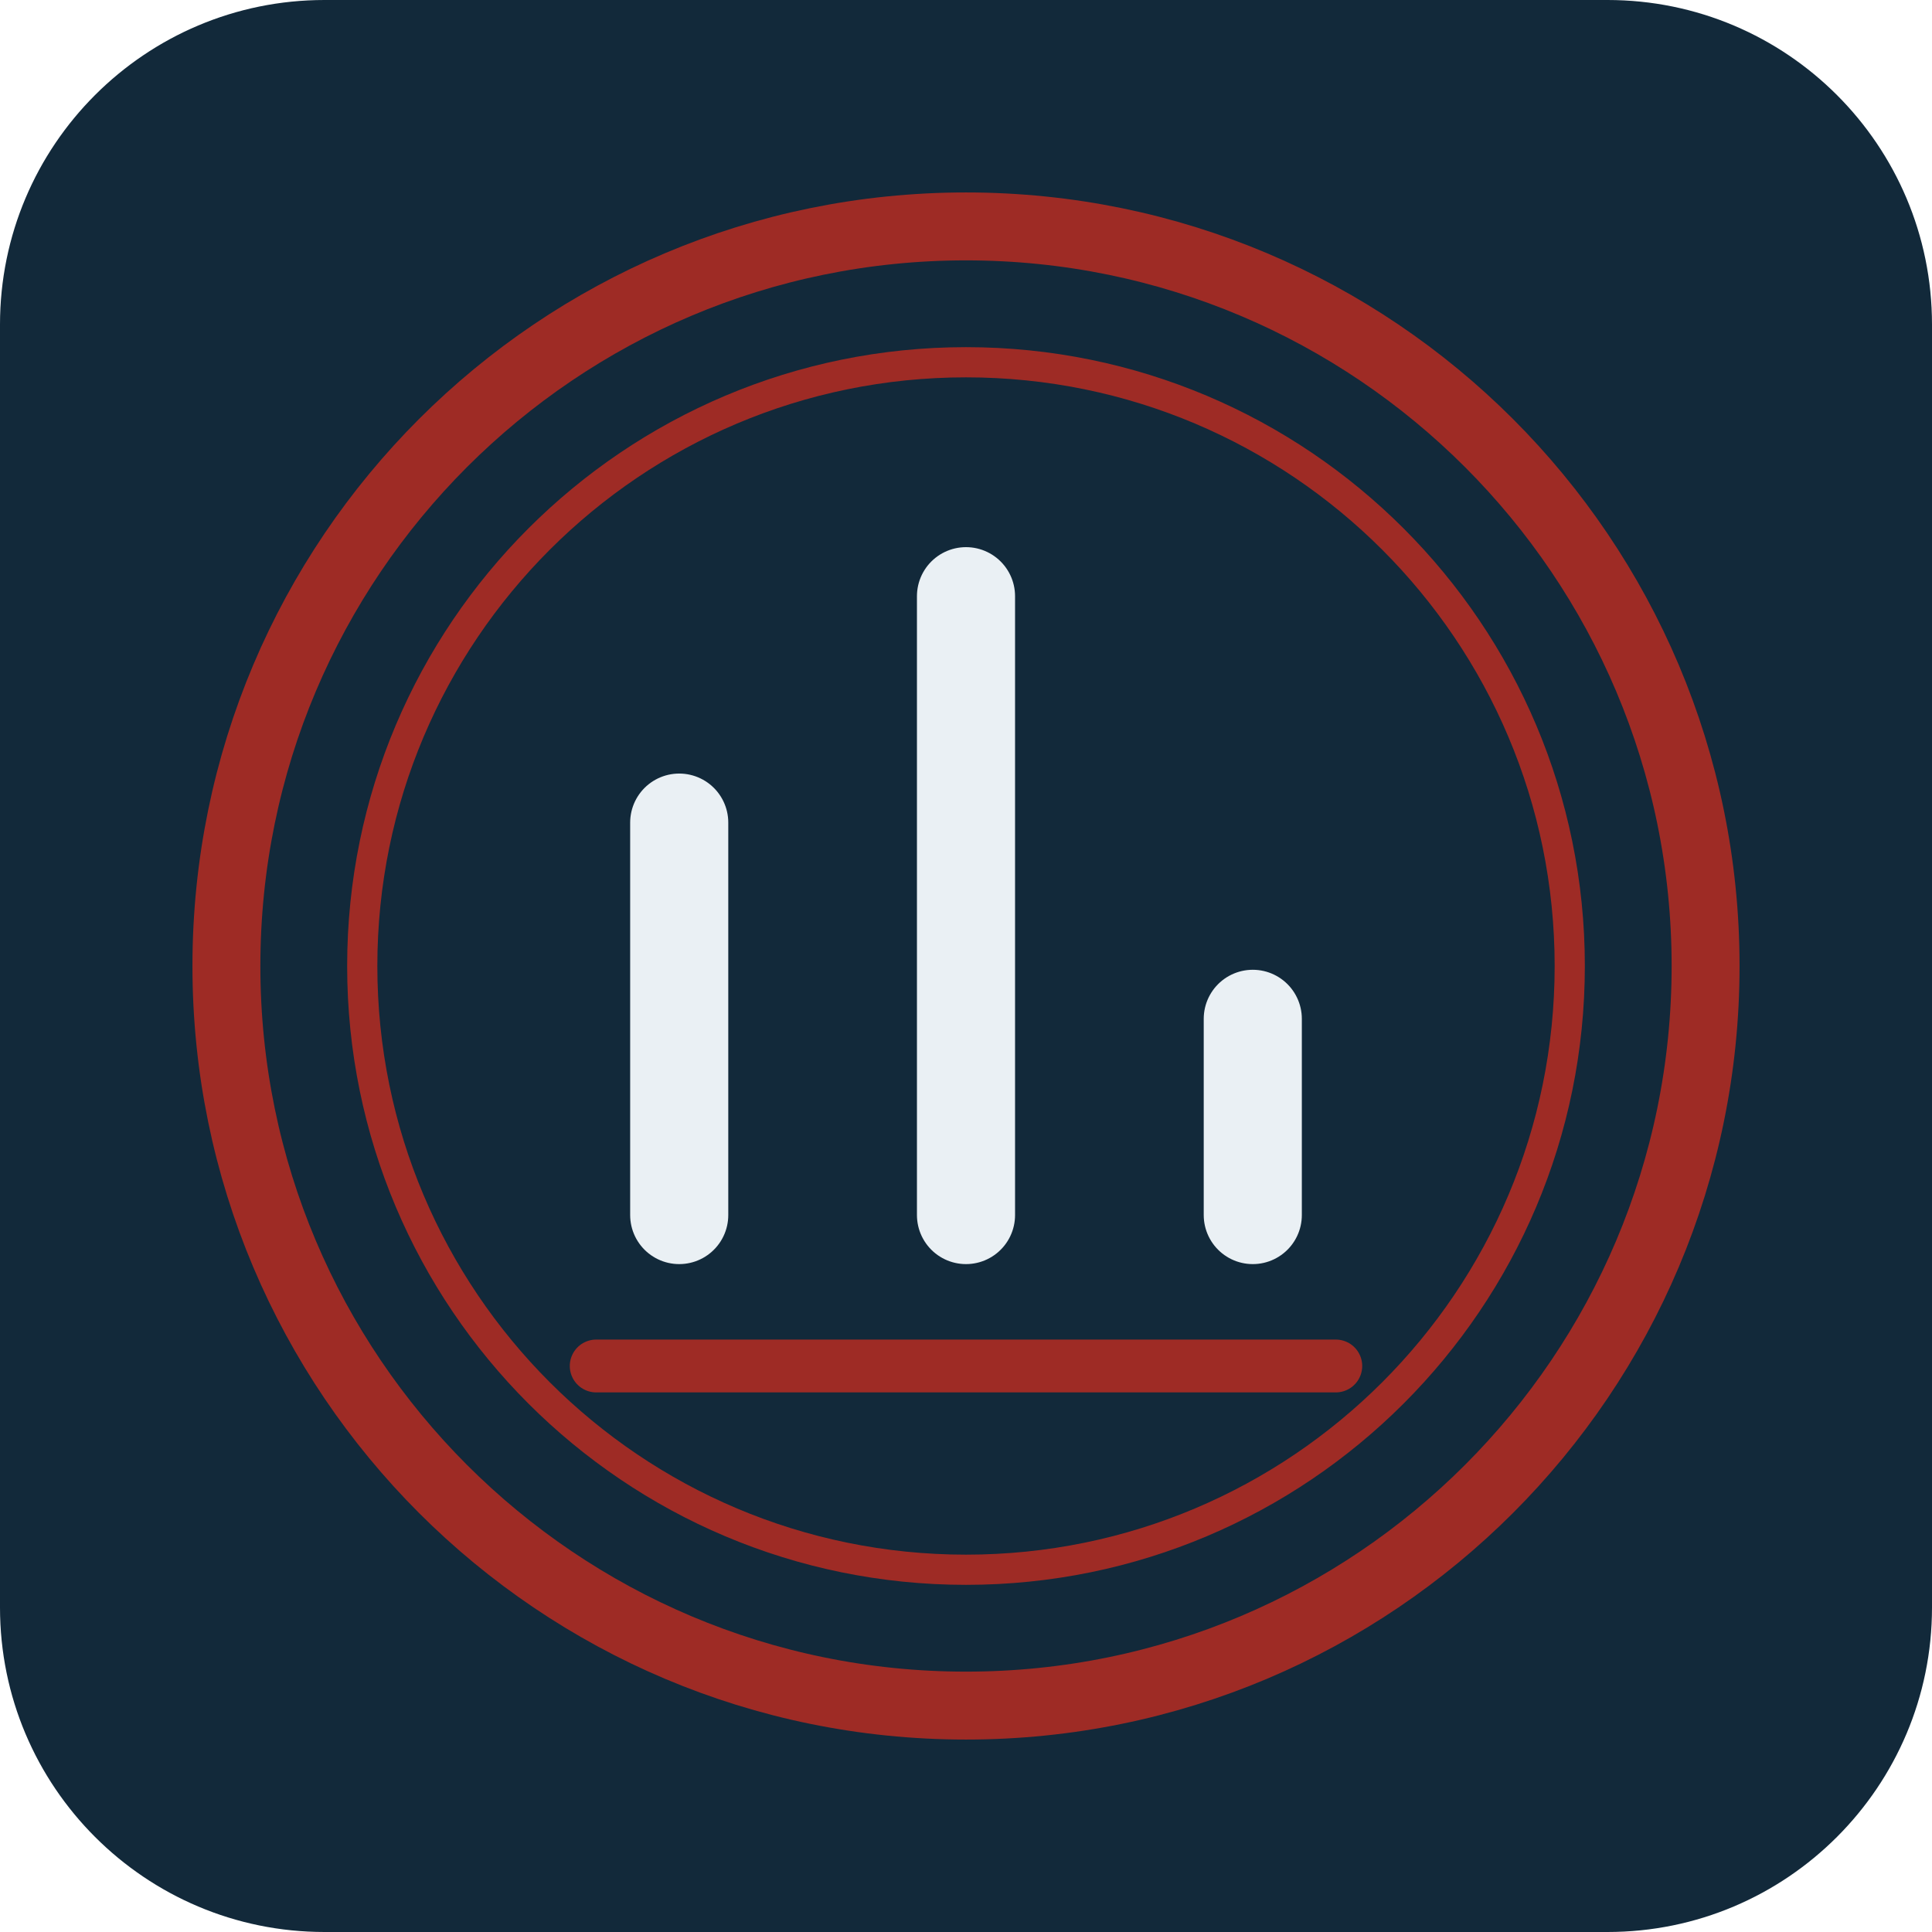
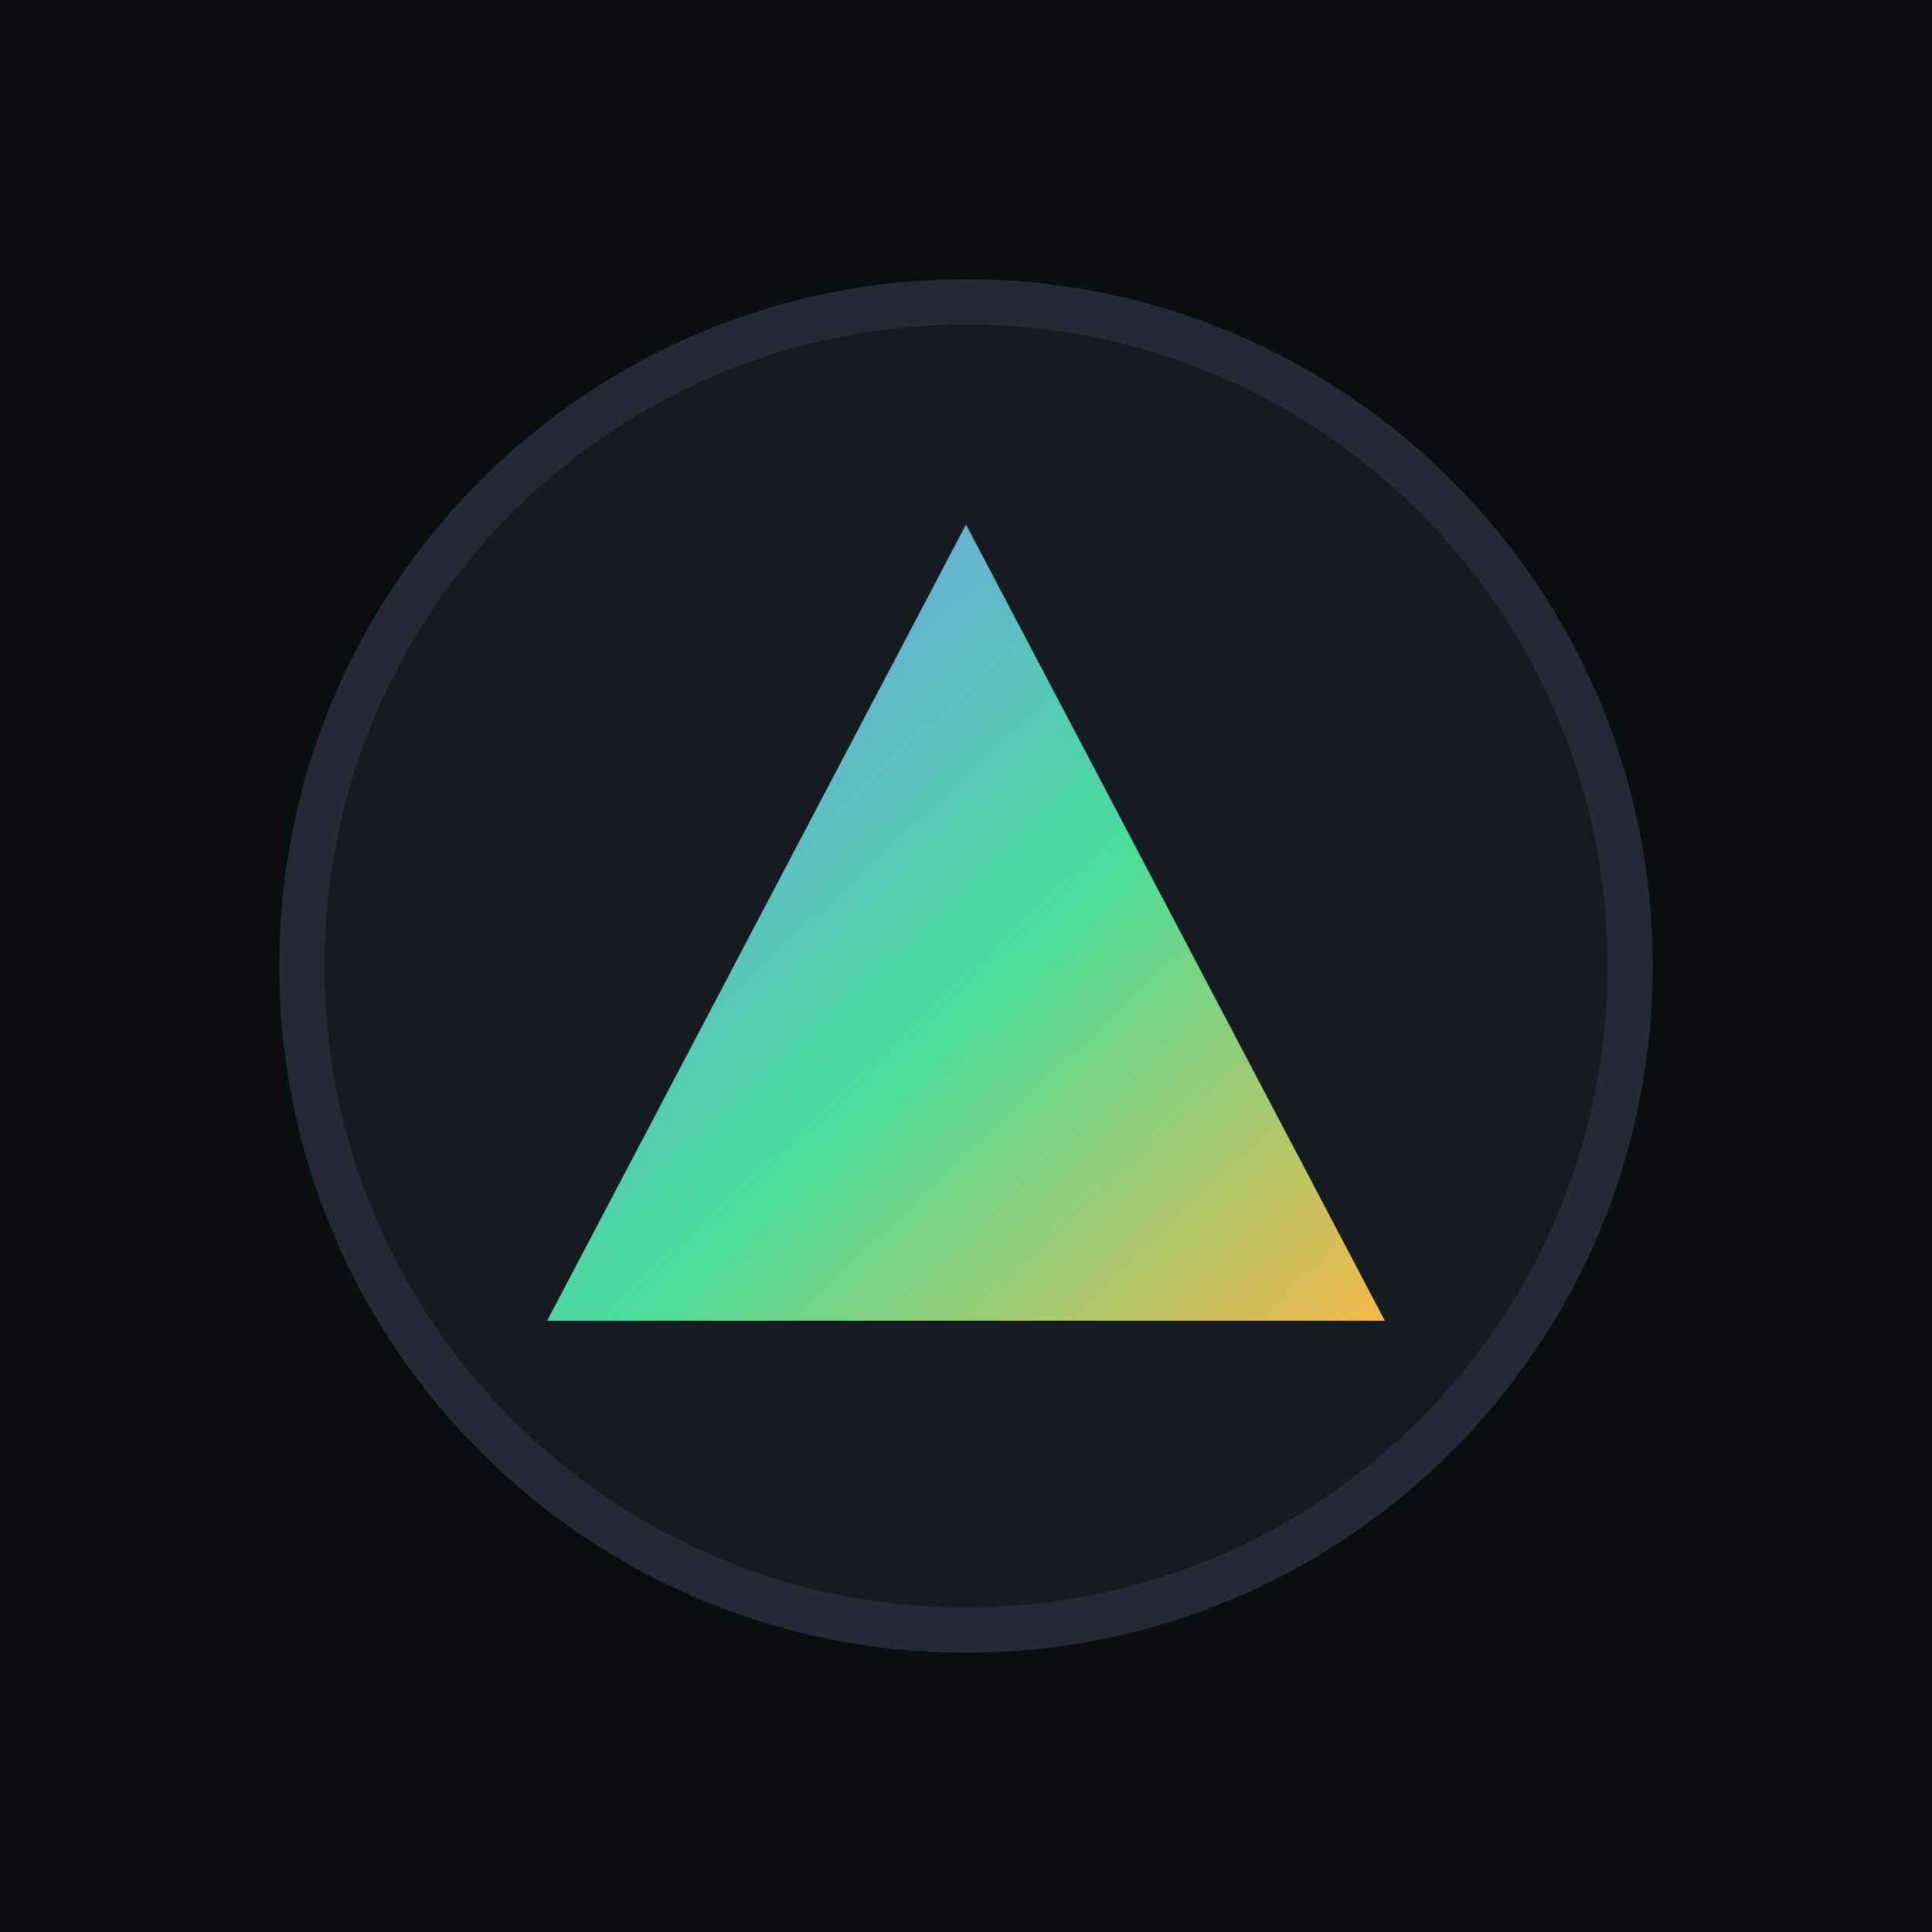
- <svg xmlns="http://www.w3.org/2000/svg" viewBox="0 0 512 512">
-   <rect width="512" height="512" rx="86" fill="#12293A" />
-   <circle cx="256" cy="256" r="196" fill="none" stroke="#9E2B25" stroke-width="18" />
-   <circle cx="256" cy="256" r="160" fill="none" stroke="#9E2B25" stroke-width="8" />
-   <path d="M180 322V218M256 322V158M332 322V270" stroke="#EAF0F4" stroke-width="26" stroke-linecap="round" />
-   <path d="M158 362h196" stroke="#9E2B25" stroke-width="14" stroke-linecap="round" />
+ <svg xmlns="http://www.w3.org/2000/svg" viewBox="0 0 512 512" width="512" height="512">
+   <defs>
+     <linearGradient id="logoGrad" x1="0" y1="0" x2="1" y2="1">
+       <stop offset="0" stop-color="#7C8CFF" />
+       <stop offset=".55" stop-color="#4ADE9B" />
+       <stop offset="1" stop-color="#F5B84A" />
+     </linearGradient>
+   </defs>
+   <rect width="512" height="512" fill="#0B0D11" />
+   <circle cx="256" cy="256" r="176" fill="#161A21" stroke="#232935" stroke-width="12" />
+   <path d="M256 139 L367 350 L145 350 Z" fill="url(#logoGrad)" />
</svg>
